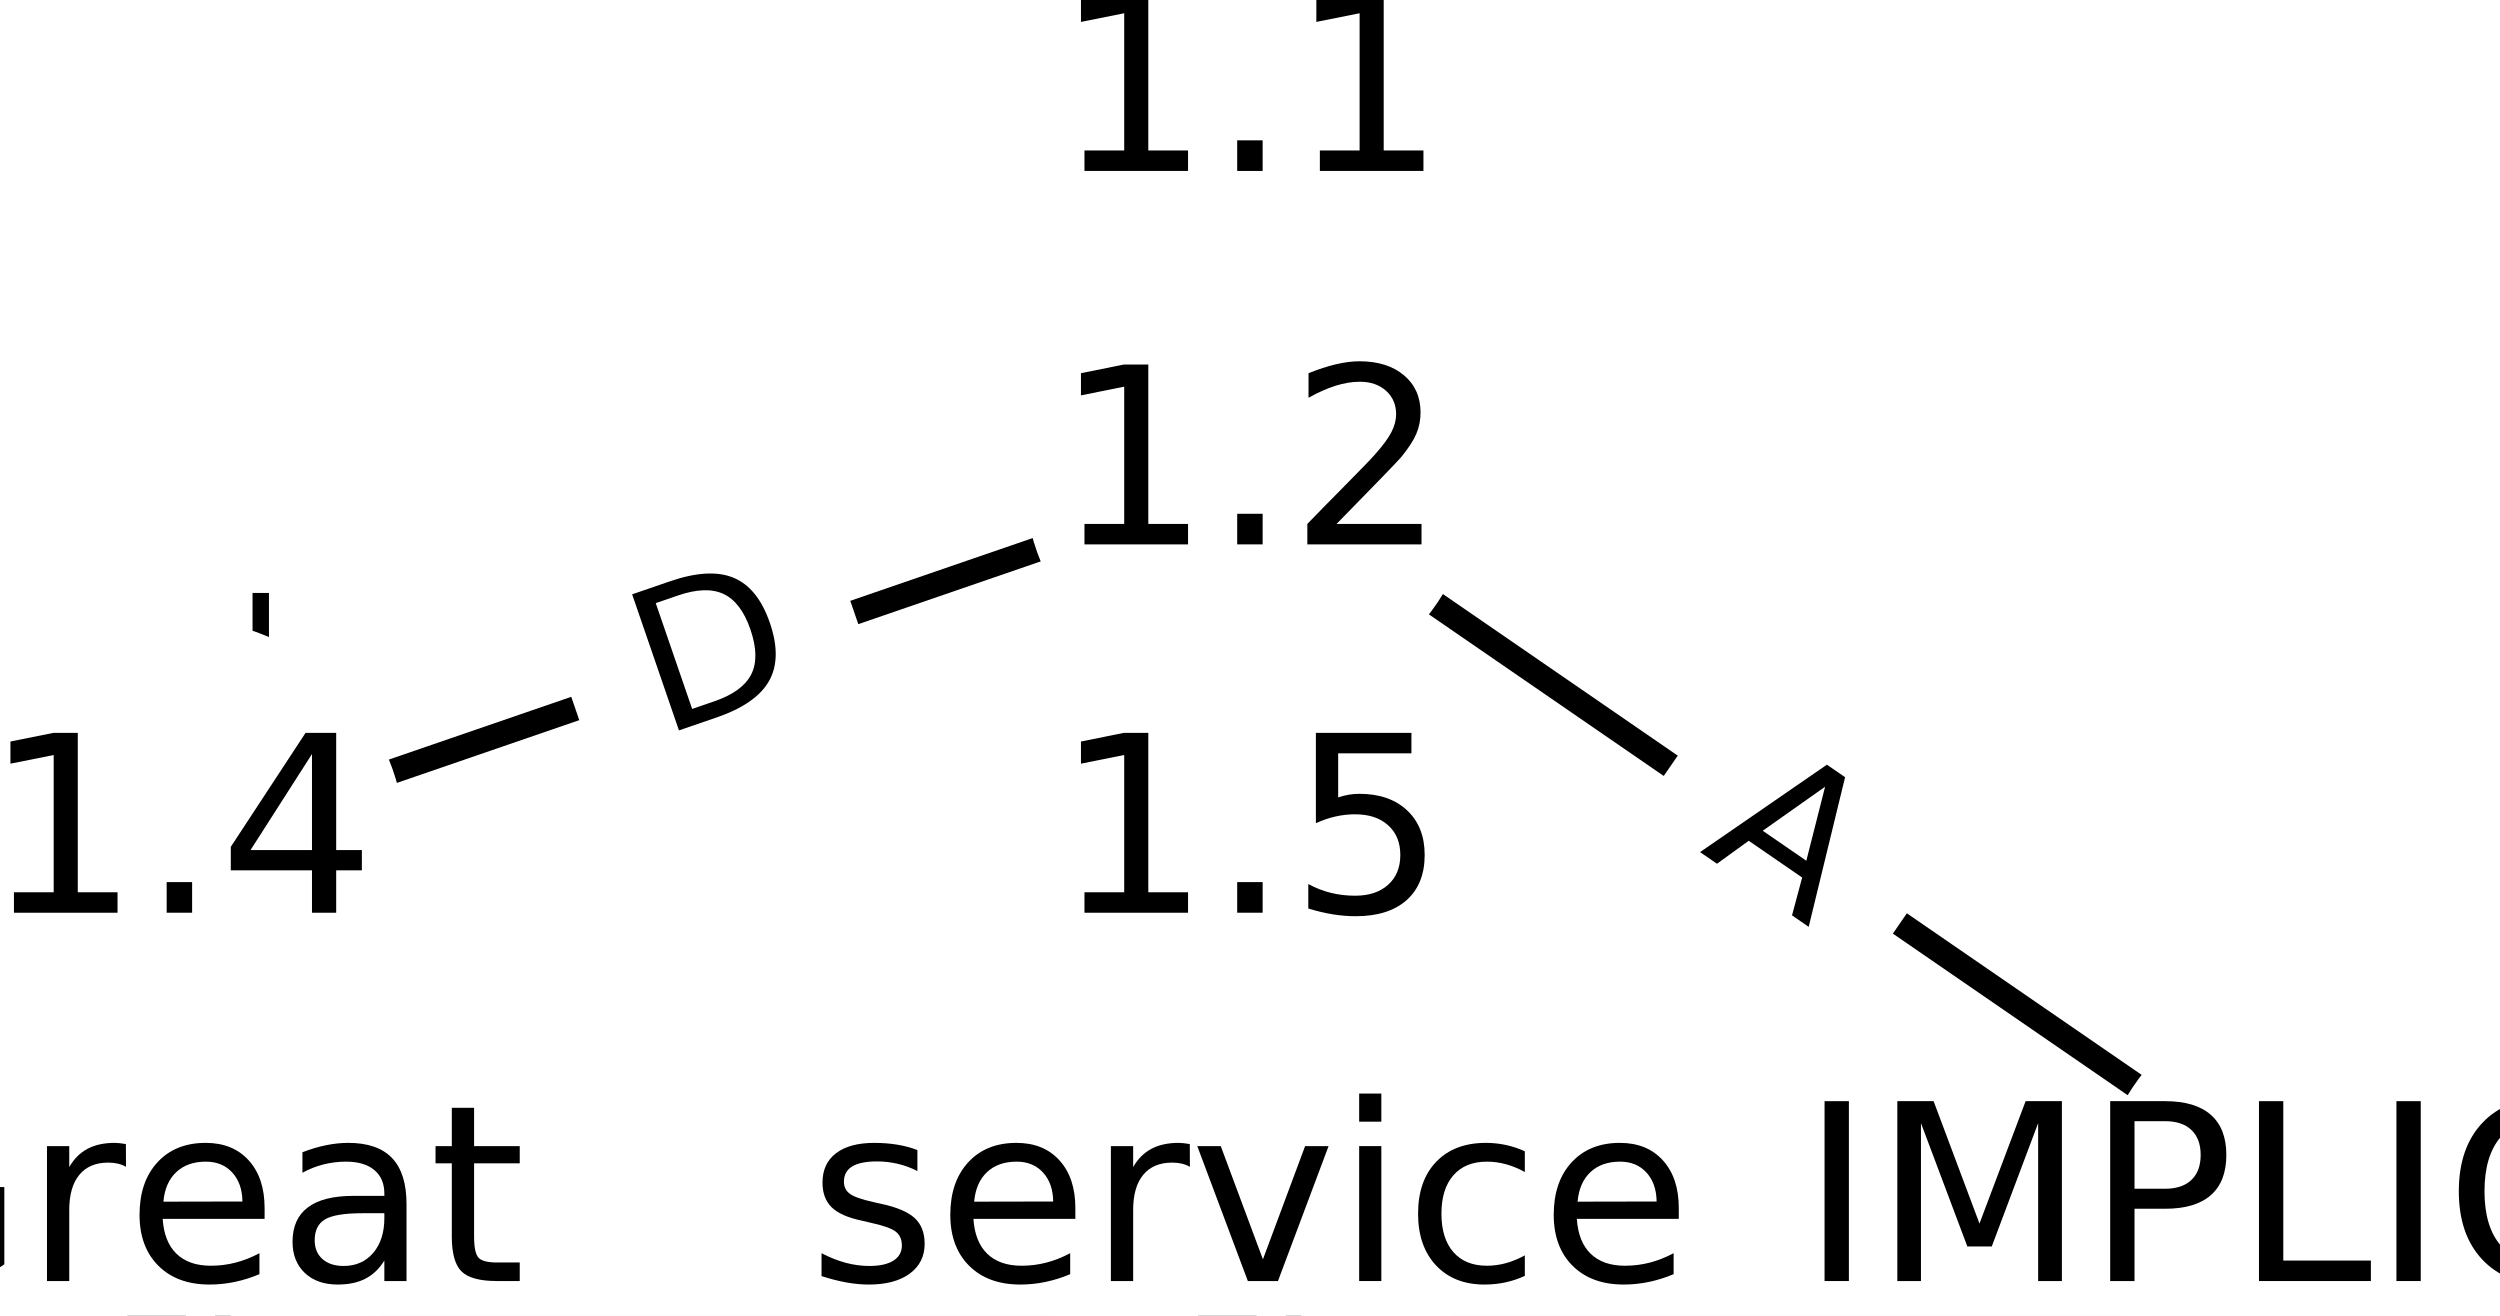
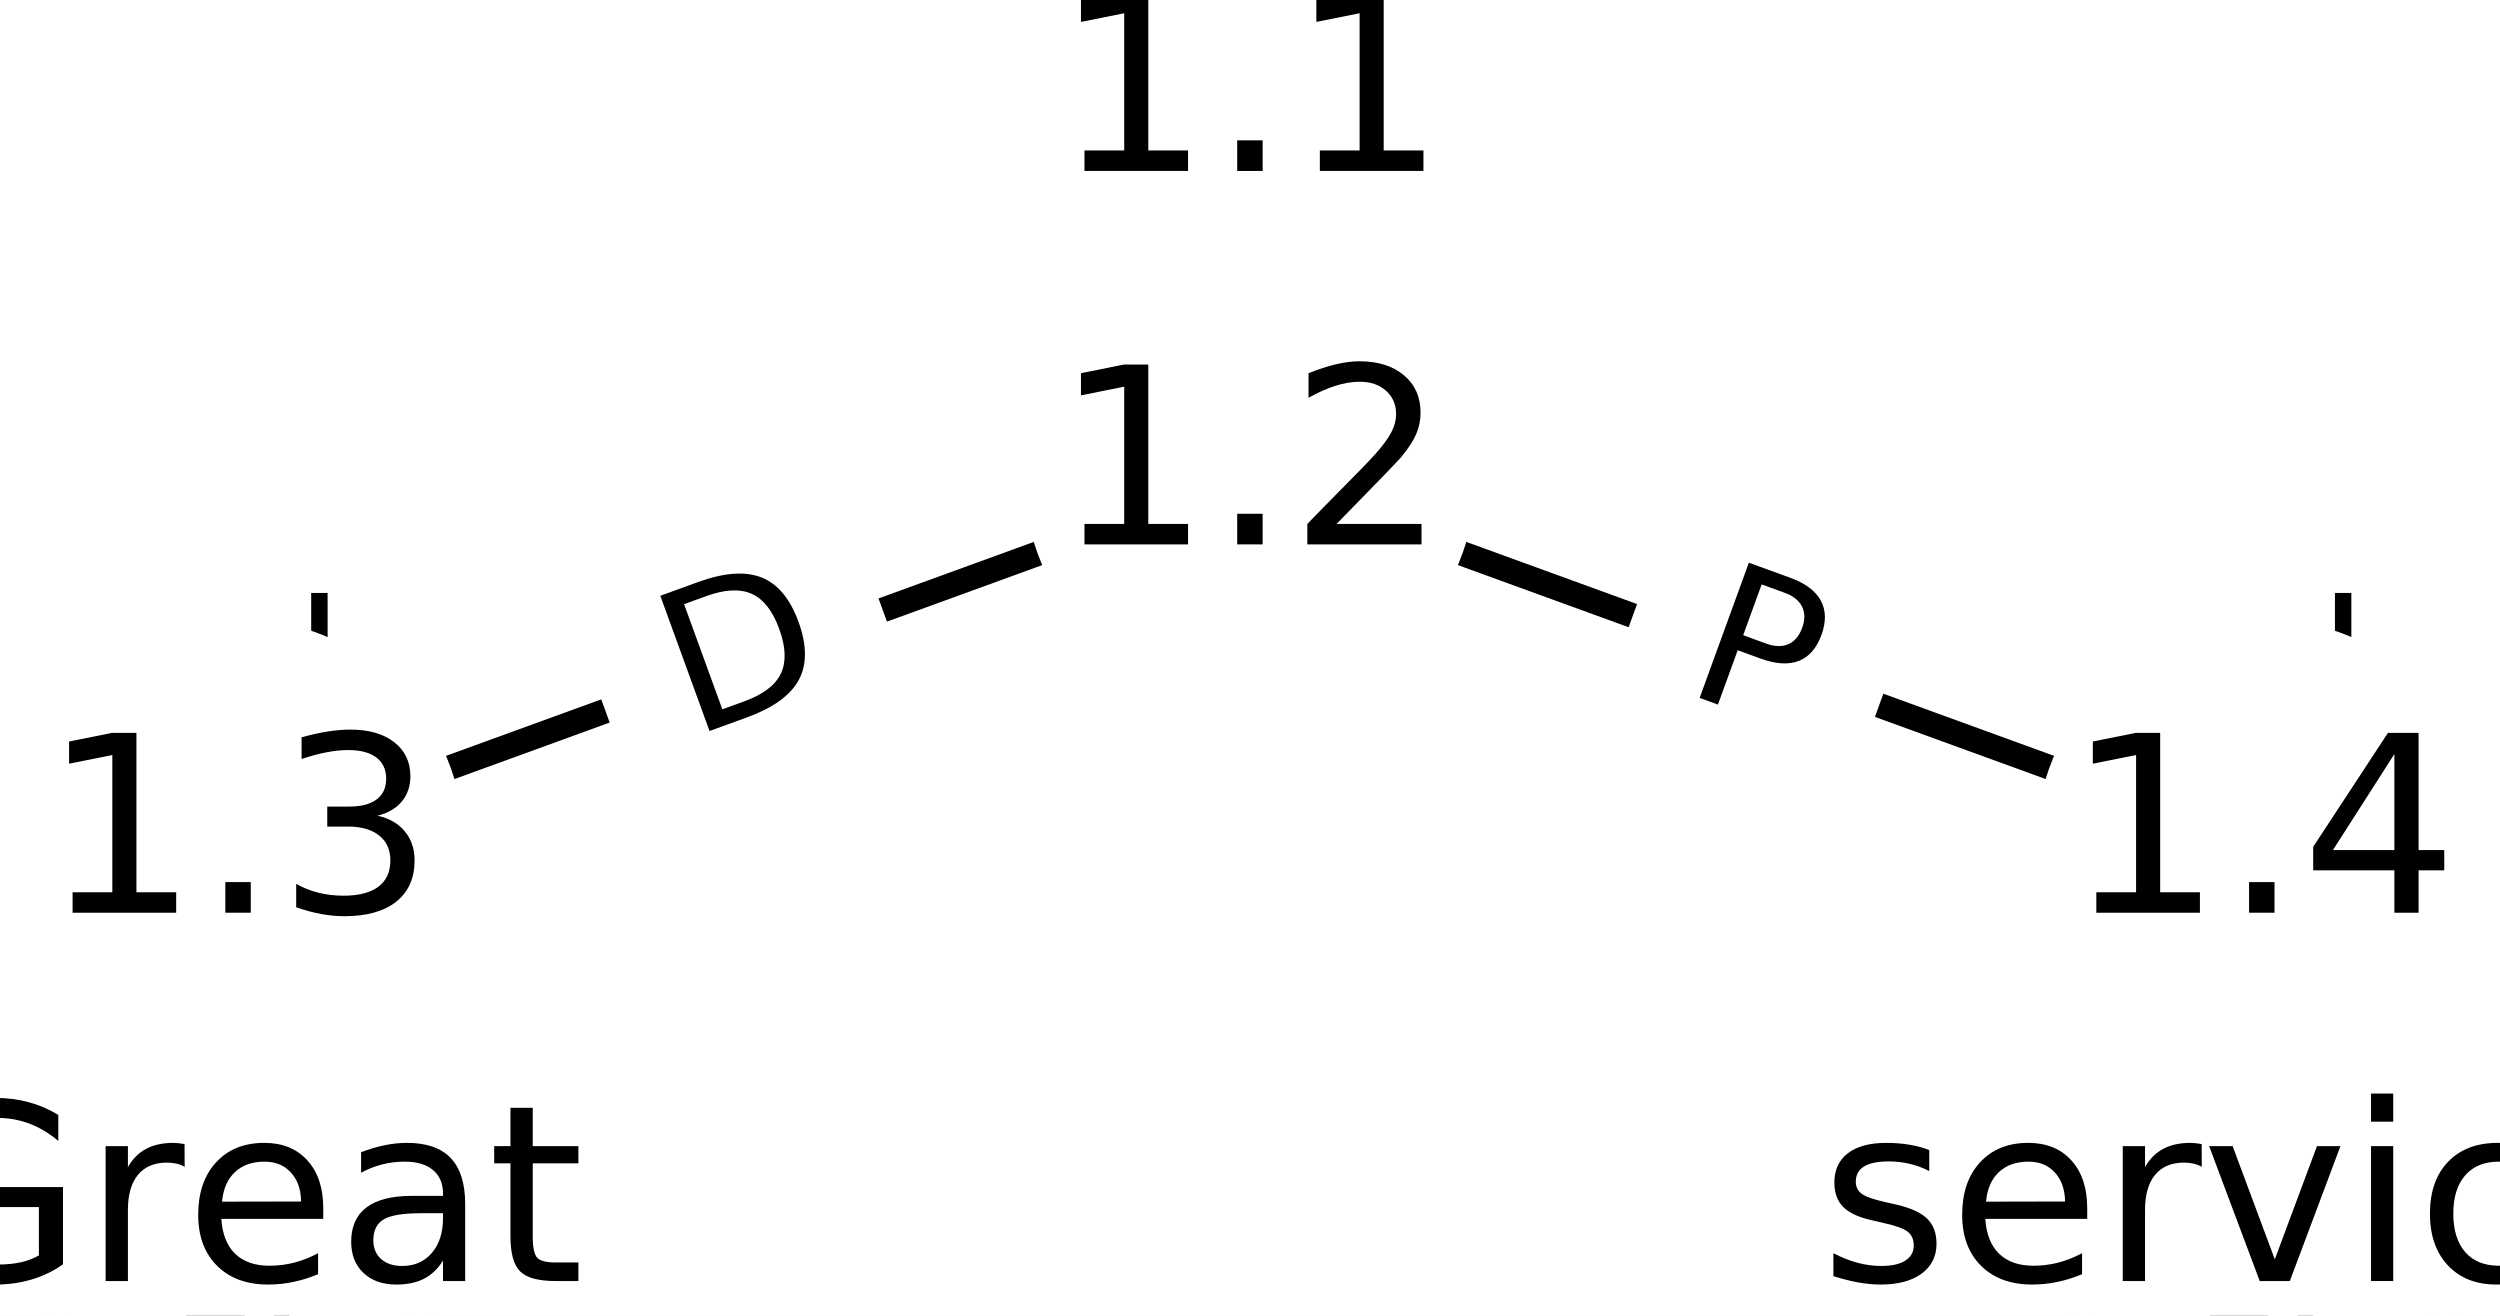
<svg xmlns="http://www.w3.org/2000/svg" xmlns:xlink="http://www.w3.org/1999/xlink" width="101.33pt" height="53.333pt" version="1.1" viewBox="0 0 101.33 53.333">
  <defs>
    <style type="text/css">*{stroke-linecap:butt;stroke-linejoin:round;}</style>
  </defs>
  <path d="m0 53.333h101.33v-53.333h-101.33z" fill="#fff" />
  <g fill="none" stroke="#000">
    <path d="m50.667 4.17v15.136" clip-path="url(#a)" />
-     <path d="m50.667 19.306 43.391 29.858" clip-path="url(#a)" />
-     <path d="m50.667 19.306-43.391 14.929" clip-path="url(#a)" />
-     <path d="m50.667 19.306v14.929" clip-path="url(#a)" />
-     <path d="m7.276 34.235v14.929" clip-path="url(#a)" />
-     <path d="m50.667 34.235v14.929" clip-path="url(#a)" />
+     <path d="m50.667 19.306-41.013 14.929" clip-path="url(#a)" />
+     <path d="m50.667 19.306 41.013 14.929" clip-path="url(#a)" />
+     <path d="m9.653 34.235v14.929" clip-path="url(#a)" />
+     <path d="m91.68 34.235v14.929" clip-path="url(#a)" />
  </g>
  <path d="m44.395 8.73v6.016q0 2.4 2.4 2.4h7.742q2.4 0 2.4-2.4v-6.016q0-2.4-2.4-2.4h-7.742q-2.4 0-2.4 2.4z" clip-path="url(#a)" fill="#fff" stroke="#fff" />
  <g clip-path="url(#a)">
    <defs>
-       <path id="r" d="m9.812 72.906h9.859v-29.891h35.844v29.891h9.859v-72.906h-9.859v34.719h-35.844v-34.719h-9.859z" />
+       <path id="o" d="m9.812 72.906h9.859v-29.891h35.844v29.891h9.859v-72.906h-9.859v34.719h-35.844v-34.719h-9.859z" />
    </defs>
    <g transform="translate(48.459 8.7297) rotate(90) scale(.08 -.08)">
-       <use xlink:href="#r" />
+       <use xlink:href="#o" />
    </g>
  </g>
-   <path d="m66.553 37.85 4.508 3.102q1.977 1.361 3.338-0.617l4.389-6.378q1.361-1.977-0.617-3.338l-4.508-3.102q-1.977-1.361-3.338 0.617l-4.389 6.378q-1.361 1.977 0.617 3.338z" clip-path="url(#a)" fill="#fff" stroke="#fff" />
+   <path d="m29.411 33.717 5.788-2.107q2.255-0.821 1.434-3.076l-2.648-7.276q-0.821-2.255-3.076-1.434l-5.788 2.107q-2.255 0.821-1.434 3.076l2.648 7.276q0.821 2.255 3.076 1.434z" clip-path="url(#a)" fill="#fff" stroke="#fff" />
  <g clip-path="url(#a)">
    <defs>
-       <path id="v" d="m34.188 63.188-13.391-36.281h26.812zm-5.578 9.719h11.188l27.781-72.906h-10.25l-6.641 18.703h-32.859l-6.641-18.703h-10.406z" />
+       <path id="q" d="m19.672 64.797v-56.688h11.922q15.094 0 22.094 6.828 7 6.844 7 21.594 0 14.641-7 21.453t-22.094 6.812zm-9.859 8.109h20.266q21.188 0 31.094-8.812 9.922-8.812 9.922-27.562 0-18.859-9.969-27.703-9.953-8.828-31.047-8.828h-20.266z" />
    </defs>
-     <g transform="translate(68.856 34.502) rotate(34.532) scale(.08 -.08)">
-       <use xlink:href="#v" />
+     <g transform="translate(28.021 29.898) rotate(-20.001) scale(.08 -.08)">
+       <use xlink:href="#q" />
    </g>
  </g>
-   <path d="m28.099 33.703 5.825-2.004q2.269-0.781 1.489-3.05l-2.519-7.321q-0.781-2.269-3.05-1.489l-5.825 2.004q-2.269 0.781-1.489 3.05l2.519 7.321q0.781 2.269 3.05 1.489z" clip-path="url(#a)" fill="#fff" stroke="#fff" />
+   <path d="m66.762 31.839 4.533 1.65q2.255 0.821 3.076-1.434l2.648-7.276q0.821-2.255-1.434-3.076l-4.533-1.65q-2.255-0.821-3.076 1.434l-2.648 7.276q-0.821 2.255 1.434 3.076z" clip-path="url(#a)" fill="#fff" stroke="#fff" />
  <g clip-path="url(#a)">
    <defs>
-       <path id="t" d="m19.672 64.797v-56.688h11.922q15.094 0 22.094 6.828 7 6.844 7 21.594 0 14.641-7 21.453t-22.094 6.812zm-9.859 8.109h20.266q21.188 0 31.094-8.812 9.922-8.812 9.922-27.562 0-18.859-9.969-27.703-9.953-8.828-31.047-8.828h-20.266z" />
+       <path id="n" d="m19.672 64.797v-27.391h12.406q6.891 0 10.641 3.562 3.766 3.562 3.766 10.156 0 6.547-3.766 10.109-3.75 3.562-10.641 3.562zm-9.859 8.109h22.266q12.266 0 18.531-5.547 6.281-5.547 6.281-16.234 0-10.797-6.281-16.312-6.266-5.516-18.531-5.516h-12.406v-29.297h-9.859z" />
    </defs>
-     <g transform="translate(26.777 29.86) rotate(-18.986) scale(.08 -.08)">
-       <use xlink:href="#t" />
+     <g transform="translate(68.152 28.02) rotate(20.001) scale(.08 -.08)">
+       <use xlink:href="#n" />
    </g>
  </g>
-   <path d="m44.395 24.359v4.824q0 2.4 2.4 2.4h7.742q2.4 0 2.4-2.4v-4.824q0-2.4-2.4-2.4h-7.742q-2.4 0-2.4 2.4z" clip-path="url(#a)" fill="#fff" stroke="#fff" />
+   <path d="m3.382 24.057v35.285q0 2.4 2.4 2.4h7.742q2.4 0 2.4-2.4v-35.285q0-2.4-2.4-2.4h-7.742q-2.4 0-2.4 2.4z" clip-path="url(#a)" fill="#fff" stroke="#fff" />
  <g clip-path="url(#a)">
    <defs>
-       <path id="k" d="m19.672 64.797v-27.391h12.406q6.891 0 10.641 3.562 3.766 3.562 3.766 10.156 0 6.547-3.766 10.109-3.75 3.562-10.641 3.562zm-9.859 8.109h22.266q12.266 0 18.531-5.547 6.281-5.547 6.281-16.234 0-10.797-6.281-16.312-6.266-5.516-18.531-5.516h-12.406v-29.297h-9.859z" />
+       <path id="i" d="m-0.297 72.906h61.672v-8.312h-25.875v-64.594h-9.906v64.594h-25.891z" />
+       <path id="d" d="m56.203 29.594v-4.391h-41.312q0.594-9.281 5.594-14.141t13.938-4.859q5.172 0 10.031 1.266t9.656 3.812v-8.5q-4.844-2.047-9.922-3.125t-10.297-1.078q-13.094 0-20.734 7.609-7.641 7.625-7.641 20.625 0 13.422 7.25 21.297 7.25 7.891 19.562 7.891 11.031 0 17.453-7.109 6.422-7.094 6.422-19.297zm-8.984 2.641q-0.094 7.359-4.125 11.75-4.031 4.406-10.672 4.406-7.516 0-12.031-4.25t-5.203-11.969z" />
+       <path id="f" d="m41.109 46.297q-1.516 0.875-3.297 1.281-1.781 0.422-3.922 0.422-7.625 0-11.703-4.953t-4.078-14.234v-28.812h-9.031v54.688h9.031v-8.5q2.844 4.984 7.375 7.391 4.547 2.422 11.047 2.422 0.922 0 2.047-0.125 1.125-0.109 2.484-0.359z" />
+       <path id="k" d="m52 44.188q3.375 6.062 8.062 8.938t11.031 2.875q8.547 0 13.188-5.984 4.641-5.969 4.641-17v-33.016h-9.031v32.719q0 7.859-2.797 11.656-2.781 3.812-8.484 3.812-6.984 0-11.047-4.641-4.047-4.625-4.047-12.641v-30.906h-9.031v32.719q0 7.906-2.781 11.688t-8.594 3.781q-6.891 0-10.953-4.656-4.047-4.656-4.047-12.625v-30.906h-9.031v54.688h9.031v-8.5q3.078 5.031 7.375 7.422t10.203 2.391q5.969 0 10.141-3.031 4.172-3.016 6.172-8.781z" />
+       <path id="h" d="m9.422 54.688h8.984v-54.688h-8.984zm0 21.297h8.984v-11.391h-8.984z" />
+       <path id="j" d="m54.891 33.016v-33.016h-8.984v32.719q0 7.766-3.031 11.609-3.031 3.859-9.078 3.859-7.281 0-11.484-4.641-4.203-4.625-4.203-12.641v-30.906h-9.031v54.688h9.031v-8.5q3.234 4.938 7.594 7.375 4.375 2.438 10.094 2.438 9.422 0 14.25-5.828 4.844-5.828 4.844-17.156z" />
+       <path id="g" d="m34.281 27.484q-10.891 0-15.094-2.484t-4.203-8.5q0-4.781 3.156-7.594 3.156-2.797 8.562-2.797 7.484 0 12 5.297t4.516 14.078v2zm17.922 3.719v-31.203h-8.984v8.297q-3.078-4.969-7.672-7.344t-11.234-2.375q-8.391 0-13.359 4.719-4.953 4.719-4.953 12.625 0 9.219 6.172 13.906 6.188 4.688 18.438 4.688h12.609v0.891q0 6.203-4.078 9.594t-11.453 3.391q-4.688 0-9.141-1.125-4.438-1.125-8.531-3.375v8.312q4.922 1.906 9.562 2.844 4.641 0.953 9.031 0.953 11.875 0 17.734-6.156 5.859-6.141 5.859-18.641z" />
+       <path id="l" d="m9.422 75.984h8.984v-75.984h-8.984z" />
    </defs>
-     <g transform="translate(48.459 24.359) rotate(90) scale(.08 -.08)">
-       <use xlink:href="#k" />
+     <g transform="translate(7.4459 24.057) rotate(90) scale(.08 -.08)">
+       <use xlink:href="#i" />
+       <use x="60.818" xlink:href="#d" />
+       <use x="122.342" xlink:href="#f" />
+       <use x="163.439" xlink:href="#k" />
+       <use x="260.852" xlink:href="#h" />
+       <use x="288.635" xlink:href="#j" />
+       <use x="352.014" xlink:href="#g" />
+       <use x="413.293" xlink:href="#l" />
    </g>
  </g>
-   <path d="m1.005 24.057v35.285q0 2.4 2.4 2.4h7.742q2.4 0 2.4-2.4v-35.285q0-2.4-2.4-2.4h-7.742q-2.4 0-2.4 2.4z" clip-path="url(#a)" fill="#fff" stroke="#fff" />
+   <path d="m85.409 24.057v35.285q0 2.4 2.4 2.4h7.742q2.4 0 2.4-2.4v-35.285q0-2.4-2.4-2.4h-7.742q-2.4 0-2.4 2.4z" clip-path="url(#a)" fill="#fff" stroke="#fff" />
  <g clip-path="url(#a)">
-     <defs>
-       <path id="h" d="m-0.297 72.906h61.672v-8.312h-25.875v-64.594h-9.906v64.594h-25.891z" />
-       <path id="d" d="m56.203 29.594v-4.391h-41.312q0.594-9.281 5.594-14.141t13.938-4.859q5.172 0 10.031 1.266t9.656 3.812v-8.5q-4.844-2.047-9.922-3.125t-10.297-1.078q-13.094 0-20.734 7.609-7.641 7.625-7.641 20.625 0 13.422 7.25 21.297 7.25 7.891 19.562 7.891 11.031 0 17.453-7.109 6.422-7.094 6.422-19.297zm-8.984 2.641q-0.094 7.359-4.125 11.75-4.031 4.406-10.672 4.406-7.516 0-12.031-4.25t-5.203-11.969z" />
-       <path id="f" d="m41.109 46.297q-1.516 0.875-3.297 1.281-1.781 0.422-3.922 0.422-7.625 0-11.703-4.953t-4.078-14.234v-28.812h-9.031v54.688h9.031v-8.5q2.844 4.984 7.375 7.391 4.547 2.422 11.047 2.422 0.922 0 2.047-0.125 1.125-0.109 2.484-0.359z" />
-       <path id="m" d="m52 44.188q3.375 6.062 8.062 8.938t11.031 2.875q8.547 0 13.188-5.984 4.641-5.969 4.641-17v-33.016h-9.031v32.719q0 7.859-2.797 11.656-2.781 3.812-8.484 3.812-6.984 0-11.047-4.641-4.047-4.625-4.047-12.641v-30.906h-9.031v32.719q0 7.906-2.781 11.688t-8.594 3.781q-6.891 0-10.953-4.656-4.047-4.656-4.047-12.625v-30.906h-9.031v54.688h9.031v-8.5q3.078 5.031 7.375 7.422t10.203 2.391q5.969 0 10.141-3.031 4.172-3.016 6.172-8.781z" />
-       <path id="j" d="m9.422 54.688h8.984v-54.688h-8.984zm0 21.297h8.984v-11.391h-8.984z" />
-       <path id="l" d="m54.891 33.016v-33.016h-8.984v32.719q0 7.766-3.031 11.609-3.031 3.859-9.078 3.859-7.281 0-11.484-4.641-4.203-4.625-4.203-12.641v-30.906h-9.031v54.688h9.031v-8.5q3.234 4.938 7.594 7.375 4.375 2.438 10.094 2.438 9.422 0 14.25-5.828 4.844-5.828 4.844-17.156z" />
-       <path id="g" d="m34.281 27.484q-10.891 0-15.094-2.484t-4.203-8.5q0-4.781 3.156-7.594 3.156-2.797 8.562-2.797 7.484 0 12 5.297t4.516 14.078v2zm17.922 3.719v-31.203h-8.984v8.297q-3.078-4.969-7.672-7.344t-11.234-2.375q-8.391 0-13.359 4.719-4.953 4.719-4.953 12.625 0 9.219 6.172 13.906 6.188 4.688 18.438 4.688h12.609v0.891q0 6.203-4.078 9.594t-11.453 3.391q-4.688 0-9.141-1.125-4.438-1.125-8.531-3.375v8.312q4.922 1.906 9.562 2.844 4.641 0.953 9.031 0.953 11.875 0 17.734-6.156 5.859-6.141 5.859-18.641z" />
-       <path id="n" d="m9.422 75.984h8.984v-75.984h-8.984z" />
-     </defs>
-     <g transform="translate(5.0685 24.057) rotate(90) scale(.08 -.08)">
-       <use xlink:href="#h" />
+     <g transform="translate(89.472 24.057) rotate(90) scale(.08 -.08)">
+       <use xlink:href="#i" />
      <use x="60.818" xlink:href="#d" />
      <use x="122.342" xlink:href="#f" />
-       <use x="163.439" xlink:href="#m" />
-       <use x="260.852" xlink:href="#j" />
-       <use x="288.635" xlink:href="#l" />
+       <use x="163.439" xlink:href="#k" />
+       <use x="260.852" xlink:href="#h" />
+       <use x="288.635" xlink:href="#j" />
      <use x="352.014" xlink:href="#g" />
-       <use x="413.293" xlink:href="#n" />
-     </g>
-   </g>
-   <path d="m44.395 24.057v35.285q0 2.4 2.4 2.4h7.742q2.4 0 2.4-2.4v-35.285q0-2.4-2.4-2.4h-7.742q-2.4 0-2.4 2.4z" clip-path="url(#a)" fill="#fff" stroke="#fff" />
-   <g clip-path="url(#a)">
-     <g transform="translate(48.459 24.057) rotate(90) scale(.08 -.08)">
-       <use xlink:href="#h" />
-       <use x="60.818" xlink:href="#d" />
-       <use x="122.342" xlink:href="#f" />
-       <use x="163.439" xlink:href="#m" />
-       <use x="260.852" xlink:href="#j" />
-       <use x="288.635" xlink:href="#l" />
-       <use x="352.014" xlink:href="#g" />
-       <use x="413.293" xlink:href="#n" />
+       <use x="413.293" xlink:href="#l" />
    </g>
  </g>
  <defs>
    <path id="b" d="m0 8.66c2.297 0 4.5-0.912 6.124-2.537 1.624-1.624 2.537-3.827 2.537-6.124s-0.912-4.5-2.537-6.124c-1.624-1.624-3.827-2.537-6.124-2.537s-4.5 0.912-6.124 2.537c-1.624 1.624-2.537 3.827-2.537 6.124s0.912 4.5 2.537 6.124c1.624 1.624 3.827 2.537 6.124 2.537z" />
  </defs>
  <g clip-path="url(#a)">
-     <use x="7.276" y="49.164" fill="#ffffff" stroke="#ffffff" xlink:href="#b" />
+     <use x="9.653" y="49.164" fill="#ffffff" stroke="#ffffff" xlink:href="#b" />
  </g>
  <g clip-path="url(#a)">
-     <use x="50.667" y="49.164" fill="#ffffff" stroke="#ffffff" xlink:href="#b" />
+     <use x="91.68" y="49.164" fill="#ffffff" stroke="#ffffff" xlink:href="#b" />
  </g>
  <g clip-path="url(#a)">
    <use x="50.667" y="4.17" fill="#ffffff" stroke="#ffffff" xlink:href="#b" />
  </g>
  <g clip-path="url(#a)">
    <use x="50.667" y="19.306" fill="#ffffff" stroke="#ffffff" xlink:href="#b" />
  </g>
  <g clip-path="url(#a)">
-     <use x="94.057" y="49.164" fill="#ffffff" stroke="#ffffff" xlink:href="#b" />
+     <use x="9.653" y="34.235" fill="#ffffff" stroke="#ffffff" xlink:href="#b" />
  </g>
  <g clip-path="url(#a)">
-     <use x="7.276" y="34.235" fill="#ffffff" stroke="#ffffff" xlink:href="#b" />
-   </g>
-   <g clip-path="url(#a)">
-     <use x="50.667" y="34.235" fill="#ffffff" stroke="#ffffff" xlink:href="#b" />
+     <use x="91.68" y="34.235" fill="#ffffff" stroke="#ffffff" xlink:href="#b" />
  </g>
  <g clip-path="url(#a)">
    <defs>
-       <path id="s" d="m59.516 10.406v19.578h-16.109v8.109h25.875v-31.312q-5.703-4.047-12.594-6.125-6.875-2.078-14.688-2.078-17.094 0-26.75 9.984-9.641 10-9.641 27.812 0 17.875 9.641 27.859 9.656 9.984 26.75 9.984 7.125 0 13.547-1.766 6.422-1.75 11.844-5.172v-10.5q-5.469 4.641-11.625 6.984t-12.938 2.344q-13.391 0-20.109-7.469-6.703-7.469-6.703-22.266 0-14.75 6.703-22.219 6.719-7.469 20.109-7.469 5.219 0 9.312 0.906 4.109 0.906 7.375 2.812z" />
-       <path id="aa" d="m18.312 70.219v-15.531h18.5v-6.984h-18.5v-29.688q0-6.688 1.828-8.594t7.453-1.906h9.219v-7.516h-9.219q-10.406 0-14.359 3.875-3.953 3.891-3.953 14.141v29.688h-6.594v6.984h6.594v15.531z" />
+       <path id="p" d="m59.516 10.406v19.578h-16.109v8.109h25.875v-31.312q-5.703-4.047-12.594-6.125-6.875-2.078-14.688-2.078-17.094 0-26.75 9.984-9.641 10-9.641 27.812 0 17.875 9.641 27.859 9.656 9.984 26.75 9.984 7.125 0 13.547-1.766 6.422-1.75 11.844-5.172v-10.5q-5.469 4.641-11.625 6.984t-12.938 2.344q-13.391 0-20.109-7.469-6.703-7.469-6.703-22.266 0-14.75 6.703-22.219 6.719-7.469 20.109-7.469 5.219 0 9.312 0.906 4.109 0.906 7.375 2.812z" />
+       <path id="v" d="m18.312 70.219v-15.531h18.5v-6.984h-18.5v-29.688q0-6.688 1.828-8.594t7.453-1.906h9.219v-7.516h-9.219q-10.406 0-14.359 3.875-3.953 3.891-3.953 14.141v29.688h-6.594v6.984h6.594v15.531z" />
    </defs>
-     <g transform="translate(-6.7529 51.923) scale(.1 -.1)">
-       <use xlink:href="#s" />
+     <g transform="translate(-4.3755 51.923) scale(.1 -.1)">
+       <use xlink:href="#p" />
      <use x="77.49" xlink:href="#f" />
      <use x="118.572" xlink:href="#d" />
      <use x="180.096" xlink:href="#g" />
-       <use x="241.375" xlink:href="#aa" />
+       <use x="241.375" xlink:href="#v" />
    </g>
  </g>
  <g clip-path="url(#a)">
    <defs>
-       <path id="ab" d="m44.281 53.078v-8.5q-3.797 1.953-7.906 2.922-4.094 0.984-8.5 0.984-6.688 0-10.031-2.047t-3.344-6.156q0-3.125 2.391-4.906t9.625-3.391l3.078-0.688q9.562-2.047 13.594-5.781t4.031-10.422q0-7.625-6.031-12.078-6.031-4.438-16.578-4.438-4.391 0-9.156 0.859t-10.031 2.562v9.281q4.984-2.594 9.812-3.891 4.828-1.281 9.578-1.281 6.344 0 9.75 2.172 3.422 2.172 3.422 6.125 0 3.656-2.469 5.609-2.453 1.953-10.812 3.766l-3.125 0.734q-8.344 1.75-12.062 5.391-3.703 3.641-3.703 9.984 0 7.719 5.469 11.906 5.469 4.203 15.531 4.203 4.969 0 9.359-0.734 4.406-0.719 8.109-2.188z" />
-       <path id="z" d="m2.984 54.688h9.516l17.094-45.891 17.094 45.891h9.516l-20.516-54.688h-12.203z" />
-       <path id="o" d="m48.781 52.594v-8.406q-3.812 2.109-7.641 3.156t-7.734 1.047q-8.75 0-13.594-5.547-4.828-5.531-4.828-15.547t4.828-15.562q4.844-5.531 13.594-5.531 3.906 0 7.734 1.047t7.641 3.156v-8.312q-3.766-1.75-7.797-2.625-4.016-0.891-8.562-0.891-12.359 0-19.641 7.766-7.266 7.766-7.266 20.953 0 13.375 7.344 21.031 7.359 7.672 20.156 7.672 4.141 0 8.094-0.859 3.953-0.844 7.672-2.547z" />
+       <path id="w" d="m44.281 53.078v-8.5q-3.797 1.953-7.906 2.922-4.094 0.984-8.5 0.984-6.688 0-10.031-2.047t-3.344-6.156q0-3.125 2.391-4.906t9.625-3.391l3.078-0.688q9.562-2.047 13.594-5.781t4.031-10.422q0-7.625-6.031-12.078-6.031-4.438-16.578-4.438-4.391 0-9.156 0.859t-10.031 2.562v9.281q4.984-2.594 9.812-3.891 4.828-1.281 9.578-1.281 6.344 0 9.75 2.172 3.422 2.172 3.422 6.125 0 3.656-2.469 5.609-2.453 1.953-10.812 3.766l-3.125 0.734q-8.344 1.75-12.062 5.391-3.703 3.641-3.703 9.984 0 7.719 5.469 11.906 5.469 4.203 15.531 4.203 4.969 0 9.359-0.734 4.406-0.719 8.109-2.188z" />
+       <path id="u" d="m2.984 54.688h9.516l17.094-45.891 17.094 45.891h9.516l-20.516-54.688h-12.203z" />
+       <path id="m" d="m48.781 52.594v-8.406q-3.812 2.109-7.641 3.156t-7.734 1.047q-8.75 0-13.594-5.547-4.828-5.531-4.828-15.547t4.828-15.562q4.844-5.531 13.594-5.531 3.906 0 7.734 1.047t7.641 3.156v-8.312q-3.766-1.75-7.797-2.625-4.016-0.891-8.562-0.891-12.359 0-19.641 7.766-7.266 7.766-7.266 20.953 0 13.375 7.344 21.031 7.359 7.672 20.156 7.672 4.141 0 8.094-0.859 3.953-0.844 7.672-2.547z" />
    </defs>
-     <g transform="translate(32.756 51.923) scale(.1 -.1)">
-       <use xlink:href="#ab" />
+     <g transform="translate(73.769 51.923) scale(.1 -.1)">
+       <use xlink:href="#w" />
      <use x="52.1" xlink:href="#d" />
      <use x="113.623" xlink:href="#f" />
-       <use x="154.736" xlink:href="#z" />
-       <use x="213.916" xlink:href="#j" />
-       <use x="241.699" xlink:href="#o" />
+       <use x="154.736" xlink:href="#u" />
+       <use x="213.916" xlink:href="#h" />
+       <use x="241.699" xlink:href="#m" />
      <use x="296.68" xlink:href="#d" />
    </g>
  </g>
  <g clip-path="url(#a)">
    <defs>
      <path id="c" d="m12.406 8.297h16.109v55.625l-17.531-3.516v8.984l17.438 3.516h9.859v-64.609h16.109v-8.297h-41.984z" />
      <path id="e" d="m10.688 12.406h10.312v-12.406h-10.312z" />
    </defs>
    <g transform="translate(42.715 6.929) scale(.1 -.1)">
      <use xlink:href="#c" />
      <use x="63.623" xlink:href="#e" />
      <use x="95.41" xlink:href="#c" />
    </g>
  </g>
  <g clip-path="url(#a)">
    <defs>
-       <path id="y" d="m19.188 8.297h34.422v-8.297h-46.281v8.297q5.609 5.812 15.297 15.594 9.703 9.797 12.188 12.641 4.734 5.312 6.609 9 1.891 3.688 1.891 7.25 0 5.812-4.078 9.469-4.078 3.672-10.625 3.672-4.641 0-9.797-1.609-5.141-1.609-11-4.891v9.969q5.953 2.391 11.125 3.609 5.188 1.219 9.484 1.219 11.328 0 18.062-5.672 6.734-5.656 6.734-15.125 0-4.5-1.688-8.531-1.672-4.016-6.125-9.484-1.219-1.422-7.766-8.188-6.531-6.766-18.453-18.922z" />
+       <path id="t" d="m19.188 8.297h34.422v-8.297h-46.281v8.297q5.609 5.812 15.297 15.594 9.703 9.797 12.188 12.641 4.734 5.312 6.609 9 1.891 3.688 1.891 7.25 0 5.812-4.078 9.469-4.078 3.672-10.625 3.672-4.641 0-9.797-1.609-5.141-1.609-11-4.891v9.969q5.953 2.391 11.125 3.609 5.188 1.219 9.484 1.219 11.328 0 18.062-5.672 6.734-5.656 6.734-15.125 0-4.5-1.688-8.531-1.672-4.016-6.125-9.484-1.219-1.422-7.766-8.188-6.531-6.766-18.453-18.922z" />
    </defs>
    <g transform="translate(42.715 22.065) scale(.1 -.1)">
      <use xlink:href="#c" />
      <use x="63.623" xlink:href="#e" />
-       <use x="95.41" xlink:href="#y" />
+       <use x="95.41" xlink:href="#t" />
    </g>
  </g>
  <g clip-path="url(#a)">
    <defs>
-       <path id="i" d="m9.812 72.906h9.859v-72.906h-9.859z" />
-       <path id="p" d="m9.812 72.906h14.703l18.594-49.609 18.703 49.609h14.703v-72.906h-9.625v64.016l-18.797-50h-9.906l-18.797 50v-64.016h-9.578z" />
-       <path id="q" d="m9.812 72.906h9.859v-64.609h35.5v-8.297h-45.359z" />
-       <path id="u" d="m64.406 67.281v-10.391q-4.984 4.641-10.625 6.922-5.641 2.297-11.984 2.297-12.5 0-19.141-7.641t-6.641-22.094q0-14.406 6.641-22.047t19.141-7.641q6.344 0 11.984 2.297t10.625 6.938v-10.312q-5.172-3.516-10.969-5.281-5.781-1.75-12.219-1.75-16.562 0-26.094 10.125-9.516 10.141-9.516 27.672 0 17.578 9.516 27.703 9.531 10.141 26.094 10.141 6.531 0 12.312-1.734 5.797-1.734 10.875-5.203z" />
+       <path id="s" d="m40.578 39.312q7.078-1.516 11.047-6.312 3.984-4.781 3.984-11.812 0-10.781-7.422-16.703-7.422-5.906-21.094-5.906-4.578 0-9.438 0.906t-10.031 2.719v9.516q4.094-2.391 8.969-3.609 4.891-1.219 10.219-1.219 9.266 0 14.125 3.656t4.859 10.641q0 6.453-4.516 10.078-4.516 3.641-12.562 3.641h-8.5v8.109h8.891q7.266 0 11.125 2.906t3.859 8.375q0 5.609-3.984 8.609-3.969 3.016-11.391 3.016-4.062 0-8.703-0.891-4.641-0.875-10.203-2.719v8.781q5.625 1.562 10.531 2.344t9.25 0.781q11.234 0 17.766-5.109 6.547-5.094 6.547-13.781 0-6.062-3.469-10.234t-9.859-5.781z" />
    </defs>
-     <g transform="translate(72.972 51.923) scale(.1 -.1)">
-       <use xlink:href="#i" />
-       <use x="29.492" xlink:href="#p" />
-       <use x="115.771" xlink:href="#k" />
-       <use x="176.074" xlink:href="#q" />
-       <use x="231.787" xlink:href="#i" />
-       <use x="261.279" xlink:href="#u" />
-       <use x="331.104" xlink:href="#i" />
-       <use x="360.596" xlink:href="#h" />
+     <g transform="translate(1.7019 36.994) scale(.1 -.1)">
+       <use xlink:href="#c" />
+       <use x="63.623" xlink:href="#e" />
+       <use x="95.41" xlink:href="#s" />
    </g>
  </g>
  <g clip-path="url(#a)">
    <defs>
-       <path id="x" d="m37.797 64.312-24.906-38.922h24.906zm-2.594 8.594h12.406v-47.516h10.406v-8.203h-10.406v-17.188h-9.812v17.188h-32.906v9.516z" />
+       <path id="r" d="m37.797 64.312-24.906-38.922h24.906zm-2.594 8.594h12.406v-47.516h10.406v-8.203h-10.406v-17.188h-9.812v17.188h-32.906v9.516z" />
    </defs>
-     <g transform="translate(-.67553 36.994) scale(.1 -.1)">
+     <g transform="translate(83.728 36.994) scale(.1 -.1)">
      <use xlink:href="#c" />
      <use x="63.623" xlink:href="#e" />
-       <use x="95.41" xlink:href="#x" />
-     </g>
-   </g>
-   <g clip-path="url(#a)">
-     <defs>
-       <path id="w" d="m10.797 72.906h38.719v-8.312h-29.688v-17.859q2.141 0.734 4.281 1.094 2.156 0.359 4.312 0.359 12.203 0 19.328-6.688 7.141-6.688 7.141-18.109 0-11.766-7.328-18.297-7.328-6.516-20.656-6.516-4.594 0-9.359 0.781-4.75 0.781-9.828 2.344v9.922q4.391-2.391 9.078-3.562t9.906-1.172q8.453 0 13.375 4.438 4.938 4.438 4.938 12.062 0 7.609-4.938 12.047-4.922 4.453-13.375 4.453-3.953 0-7.891-0.875-3.922-0.875-8.016-2.734z" />
-     </defs>
-     <g transform="translate(42.715 36.994) scale(.1 -.1)">
-       <use xlink:href="#c" />
-       <use x="63.623" xlink:href="#e" />
-       <use x="95.41" xlink:href="#w" />
+       <use x="95.41" xlink:href="#r" />
    </g>
  </g>
  <defs>
    <clipPath id="a">
      <rect width="101.33" height="53.333" />
    </clipPath>
  </defs>
</svg>
